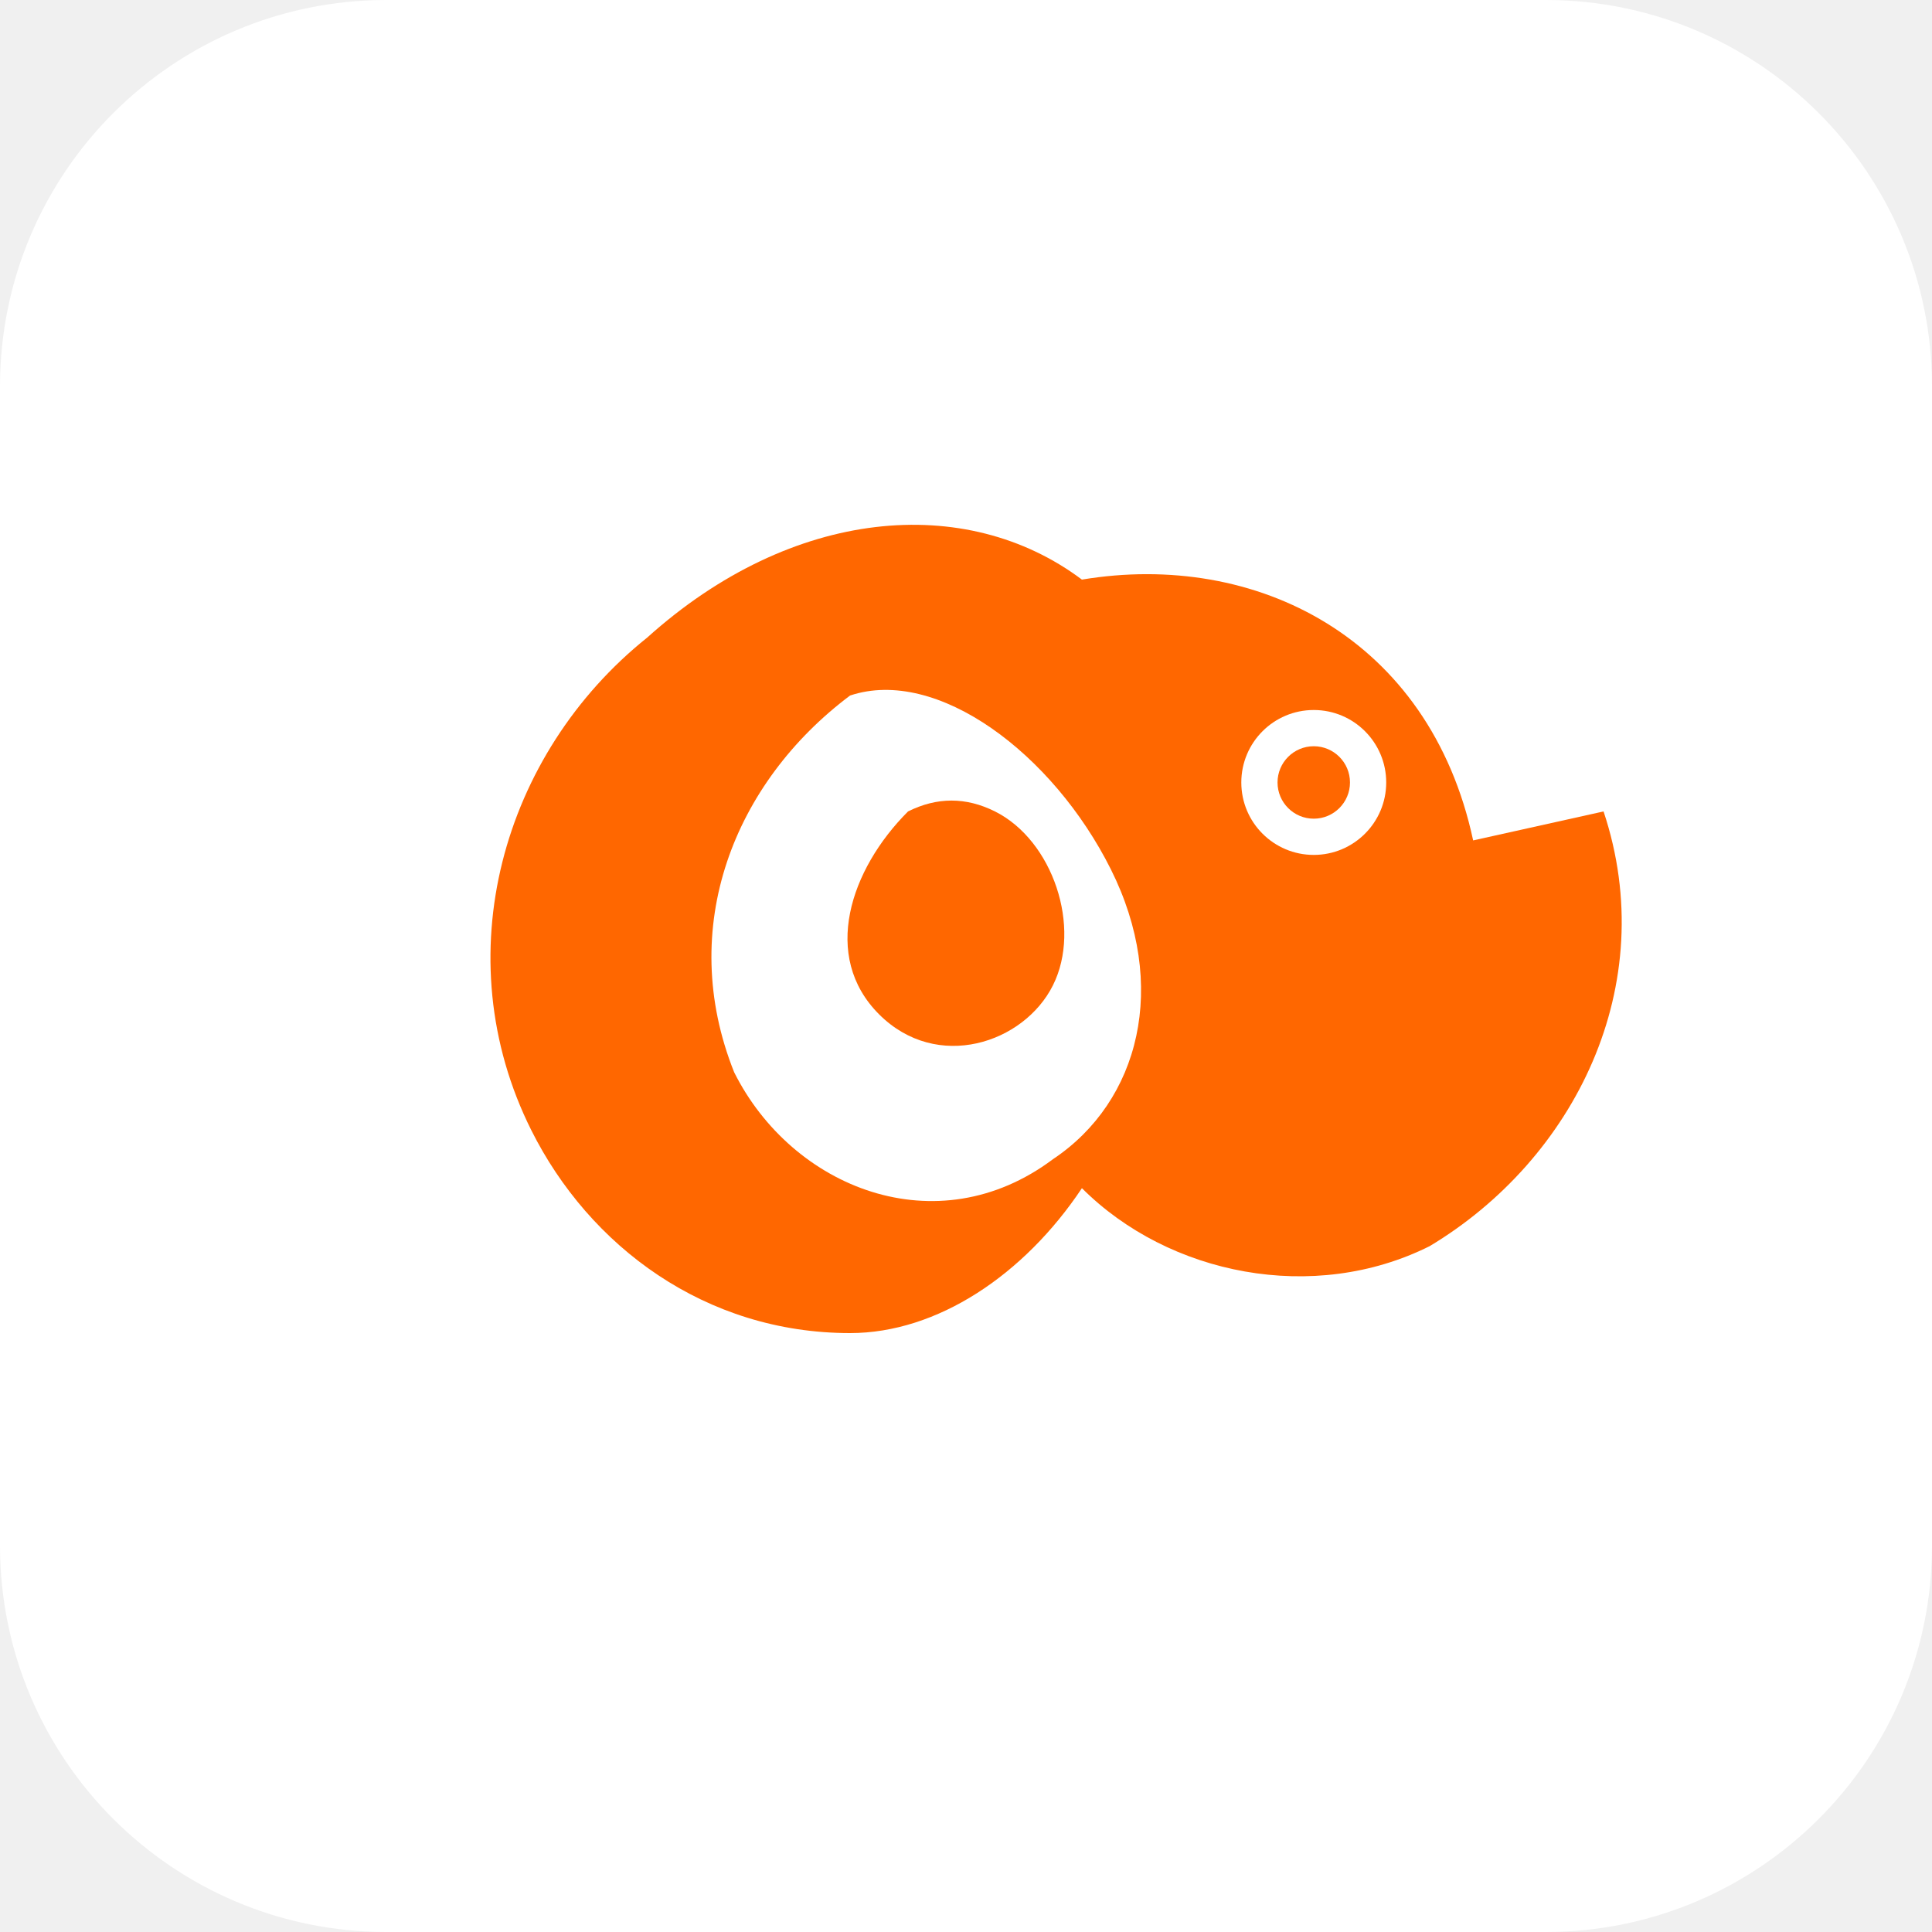
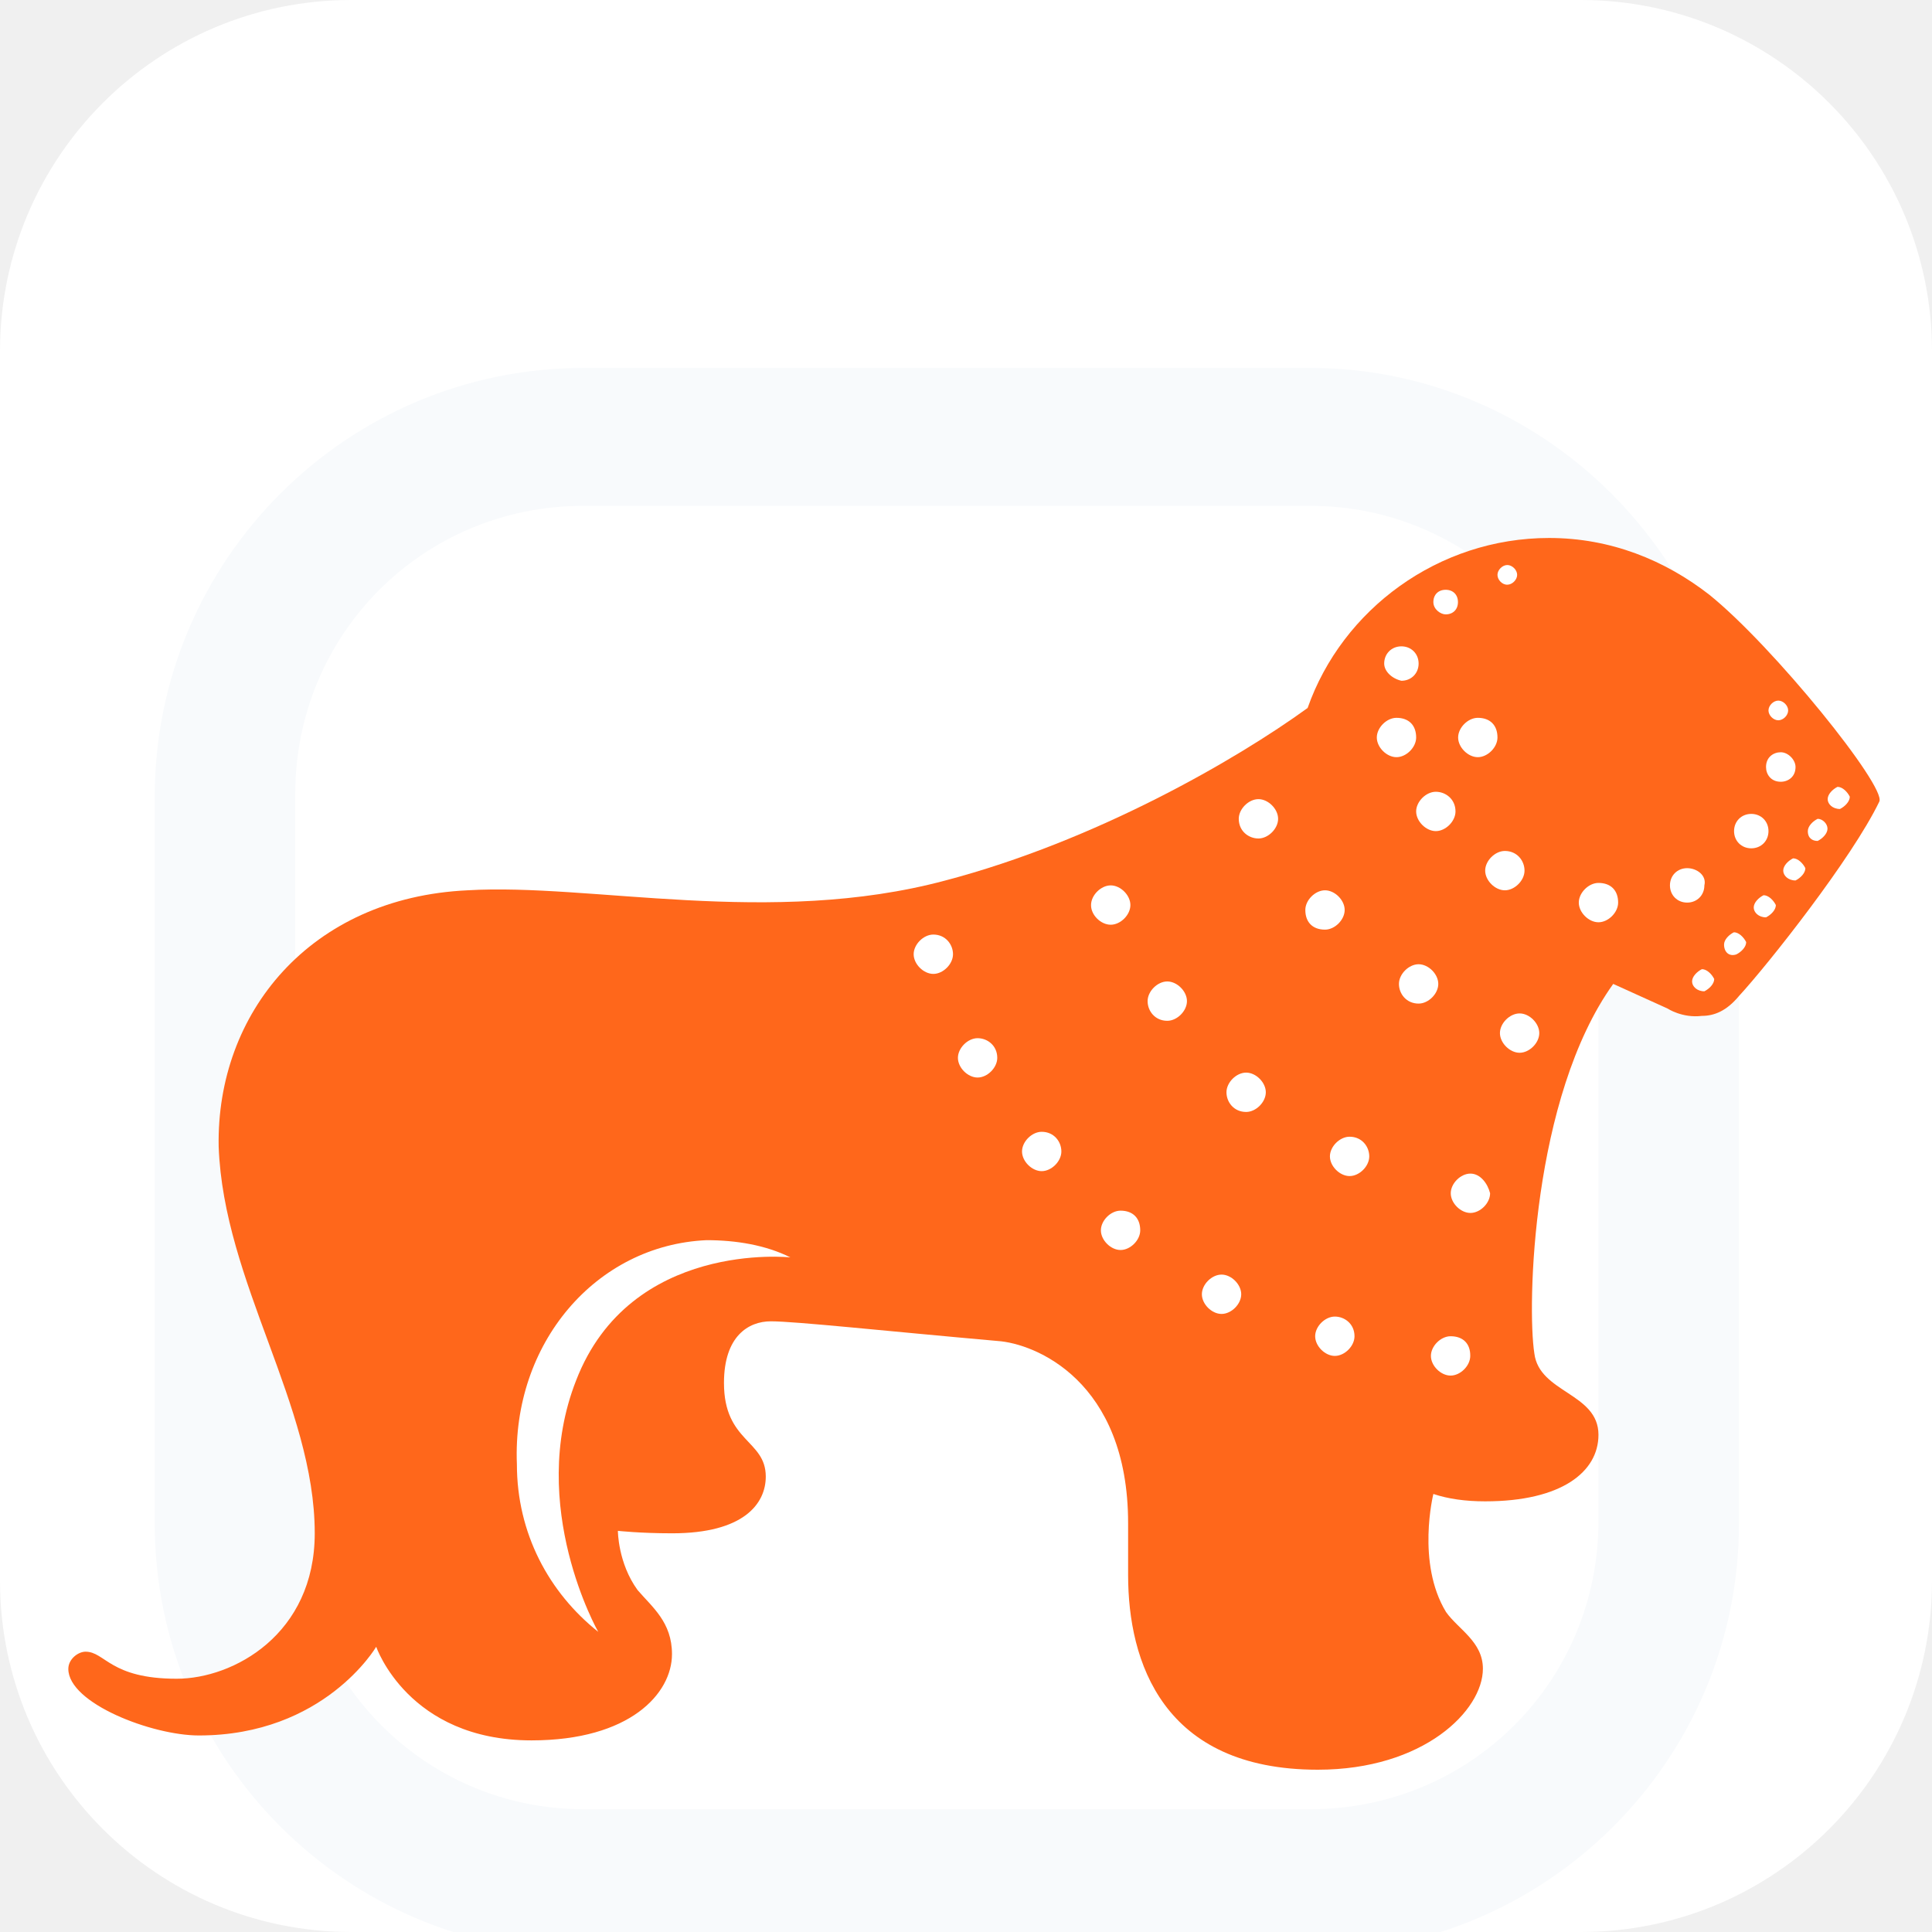
- <svg xmlns="http://www.w3.org/2000/svg" viewBox="0 0 120 120" width="100%" height="100%">
-   <rect width="120" height="120" rx="24" fill="#ffffff" />
-   <g transform="translate(15, 18) scale(0.9)">
-     <path d="M 85,38 C 82,24 70,18 58,20 C 50,14 38,15 28,24 C 18,32 14,46 20,58 C 24,66 32,72 42,72 C 48,72 54,68 58,62 C 64,68 74,70 82,66 C 92,60 98,48 94,36 Z" fill="#ff6700" />
-     <path d="M 42,28 C 34,34 30,44 34,54 C 38,62 48,66 56,60 C 62,56 64,48 60,40 C 56,32 48,26 42,28 Z" fill="#ffffff" />
-     <path d="M 46,36 C 42,40 40,46 44,50 C 48,54 54,52 56,48 C 58,44 56,38 52,36 C 50,35 48,35 46,36 Z" fill="#ff6700" />
-     <circle cx="74" cy="34" r="5" fill="#ffffff" />
-     <circle cx="74" cy="34" r="2.5" fill="#ff6700" />
-   </g>
+ <svg xmlns="http://www.w3.org/2000/svg" viewBox="-4 190 110 110" width="100%" height="100%">
+   <rect x="-4" y="190" width="110" height="110" rx="20" fill="#FFFFFF" />
+   <path fill="#f8fafc" d="M70.6,210.95H29.22c-13.47,0-24.41,10.94-24.41,24.41v41.38c0,13.47,10.94,24.41,24.41,24.41H70.6    c13.47,0,24.41-10.94,24.41-24.41v-41.38C94.87,221.89,83.92,210.95,70.6,210.95 M87.01,276.6c0,9.12-7.29,16.41-16.41,16.41    H29.22c-6.73,0-12.48-4.07-15.01-9.96l1.4-1.26l2.95-8.56l-5.75-9.82v-28.2c0-9.12,7.29-16.41,16.41-16.41H70.6    c9.12,0,16.41,7.43,16.41,16.41V276.6z" />
+   <path id="XMLID_88_" fill="#FF671B" d="M77.61,275.06c0.84,0.28,1.82,0.42,2.95,0.42c4.35,0,6.45-1.68,6.45-3.79    c0-2.38-3.37-2.38-3.65-4.63c-0.42-2.67-0.14-14.59,4.49-21.04l3.09,1.4c0,0,0.84,0.56,1.96,0.42c0.7,0,1.4-0.28,2.1-1.12    c1.68-1.82,6.45-7.86,8-11.08c0.42-0.84-6.03-8.84-9.68-11.78c-2.52-1.96-5.61-3.23-9.12-3.23c-6.31,0-11.78,4.07-13.75,9.68    c-4.07,2.95-12.06,7.57-20.62,9.82c-9.96,2.67-20.2,0.14-27.21,0.56c-8.98,0.42-14.31,7.01-14.17,14.59    c0.28,7.72,5.47,14.73,5.47,22.02c0,5.75-4.63,8.28-7.86,8.28c-3.79,0-4.07-1.54-5.19-1.54c-0.42,0-0.98,0.42-0.98,0.98    c0,1.96,4.77,3.79,7.43,3.79c7.15,0,10.1-5.05,10.1-5.05s1.82,5.33,8.84,5.33c5.61,0,8-2.67,8-4.91c0-1.82-1.12-2.67-1.96-3.65    c-1.12-1.54-1.12-3.37-1.12-3.37s1.26,0.14,3.09,0.14c4.07,0,5.33-1.68,5.33-3.23c0-2.1-2.38-1.96-2.38-5.33    c0-2.67,1.4-3.51,2.67-3.51c1.4,0,6.59,0.56,12.91,1.12c2.1,0.14,7.43,2.24,7.43,10.38v2.95c0,4.91,1.96,11.08,10.8,11.08    c6.03,0,9.4-3.37,9.4-5.75c0-1.54-1.4-2.24-2.1-3.23C76.63,278.98,77.61,275.06,77.61,275.06" />
+   <path id="XMLID_87_" fill="#FFFFFF" d="M92.06,239.43c-0.56,0-0.98,0.42-0.98,0.98c0,0.56,0.42,0.98,0.98,0.98    c0.56,0,0.98-0.42,0.98-0.98C93.18,239.85,92.62,239.43,92.06,239.43" />
+   <path id="XMLID_86_" fill="#FFFFFF" d="M95.71,236.34c-0.56,0-0.98,0.42-0.98,0.98s0.42,0.98,0.98,0.98c0.56,0,0.98-0.42,0.98-0.98    S96.27,236.34,95.71,236.34" />
+   <path id="XMLID_85_" fill="#FFFFFF" d="M97.39,232.83c-0.42,0-0.84,0.28-0.84,0.84c0,0.42,0.28,0.84,0.84,0.84    c0.42,0,0.84-0.28,0.84-0.84C98.23,233.26,97.81,232.83,97.39,232.83" />
+   <path id="XMLID_84_" fill="#FFFFFF" d="M67.65,237.74c0.56,0,1.12-0.56,1.12-1.12c0-0.56-0.56-1.12-1.12-1.12    c-0.56,0-1.12,0.56-1.12,1.12C66.53,237.32,67.09,237.74,67.65,237.74" />
+   <path id="XMLID_83_" fill="#FFFFFF" d="M72,264.96c-0.56,0-1.12,0.56-1.12,1.12c0,0.56,0.56,1.12,1.12,1.12    c0.56,0,1.12-0.56,1.12-1.12C73.12,265.38,72.56,264.96,72,264.96" />
+   <path id="XMLID_82_" fill="#FFFFFF" d="M78.59,266.08c-0.56,0-1.12,0.56-1.12,1.12s0.56,1.12,1.12,1.12c0.56,0,1.12-0.56,1.12-1.12    C79.72,266.5,79.3,266.08,78.59,266.08" />
+   <path id="XMLID_81_" fill="#FFFFFF" d="M72.84,254.72c-0.56,0-1.12,0.56-1.12,1.12s0.56,1.12,1.12,1.12s1.12-0.56,1.12-1.12    C73.96,255.28,73.54,254.72,72.84,254.72" />
+   <path id="XMLID_80_" fill="#FFFFFF" d="M76.77,247.14c0.56,0,1.12-0.56,1.12-1.12c0-0.56-0.56-1.12-1.12-1.12s-1.12,0.56-1.12,1.12    C75.65,246.58,76.07,247.14,76.77,247.14" />
+   <path id="XMLID_79_" fill="#FFFFFF" d="M59.24,242.65c0.56,0,1.12-0.56,1.12-1.12c0-0.56-0.56-1.12-1.12-1.12    c-0.56,0-1.12,0.56-1.12,1.12C58.11,242.09,58.67,242.65,59.24,242.65" />
+   <path id="XMLID_78_" fill="#FFFFFF" d="M65.55,262.57c-0.56,0-1.12,0.56-1.12,1.12c0,0.56,0.56,1.12,1.12,1.12s1.12-0.56,1.12-1.12    C66.67,263.13,66.11,262.57,65.55,262.57" />
+   <path id="XMLID_77_" fill="#FFFFFF" d="M62.46,248.12c0.56,0,1.12-0.56,1.12-1.12c0-0.56-0.56-1.12-1.12-1.12    c-0.56,0-1.12,0.56-1.12,1.12S61.76,248.12,62.46,248.12" />
+   <path id="XMLID_76_" fill="#FFFFFF" d="M55.31,254.44c-0.56,0-1.12,0.56-1.12,1.12c0,0.56,0.56,1.12,1.12,1.12    c0.56,0,1.12-0.56,1.12-1.12C56.43,255,56.01,254.44,55.31,254.44" />
+   <path id="XMLID_75_" fill="#FFFFFF" d="M66.95,253.31c0.56,0,1.12-0.56,1.12-1.12c0-0.56-0.56-1.12-1.12-1.12    c-0.56,0-1.12,0.56-1.12,1.12C65.83,252.75,66.25,253.31,66.95,253.31" />
+   <path id="XMLID_74_" fill="#FFFFFF" d="M49.14,243.21c-0.56,0-1.12,0.56-1.12,1.12c0,0.56,0.56,1.12,1.12,1.12    c0.56,0,1.12-0.56,1.12-1.12C50.26,243.78,49.84,243.21,49.14,243.21" />
+   <path id="XMLID_73_" fill="#FFFFFF" d="M51.66,249.11c-0.56,0-1.12,0.56-1.12,1.12c0,0.56,0.56,1.12,1.12,1.12    c0.56,0,1.12-0.56,1.12-1.12C52.78,249.53,52.22,249.11,51.66,249.11" />
+   <path id="XMLID_72_" fill="#FFFFFF" d="M59.8,258.93c-0.56,0-1.12,0.56-1.12,1.12s0.56,1.12,1.12,1.12s1.12-0.56,1.12-1.12    C60.92,259.35,60.5,258.93,59.8,258.93" />
+   <path id="XMLID_71_" fill="#FFFFFF" d="M71.44,242.93c0.56,0,1.12-0.56,1.12-1.12s-0.56-1.12-1.12-1.12s-1.12,0.56-1.12,1.12    C70.32,242.51,70.74,242.93,71.44,242.93" />
+   <path id="XMLID_70_" fill="#FFFFFF" d="M79.72,256.82c-0.56,0-1.12,0.56-1.12,1.12c0,0.56,0.56,1.12,1.12,1.12s1.12-0.56,1.12-1.12    C80.7,257.38,80.28,256.82,79.72,256.82" />
+   <path id="XMLID_69_" fill="#FFFFFF" d="M82.52,247.7c-0.56,0-1.12,0.56-1.12,1.12c0,0.56,0.56,1.12,1.12,1.12    c0.56,0,1.12-0.56,1.12-1.12C83.64,248.26,83.08,247.7,82.52,247.7" />
+   <path id="XMLID_68_" fill="#FFFFFF" d="M81.68,238.45c-0.56,0-1.12,0.56-1.12,1.12c0,0.56,0.56,1.12,1.12,1.12    c0.56,0,1.12-0.56,1.12-1.12C82.8,239.01,82.38,238.45,81.68,238.45" />
+   <path id="XMLID_67_" fill="#FFFFFF" d="M87.01,240.27c-0.56,0-1.12,0.56-1.12,1.12c0,0.56,0.56,1.12,1.12,1.12    c0.56,0,1.12-0.56,1.12-1.12C88.13,240.69,87.71,240.27,87.01,240.27" />
+   <path id="XMLID_66_" fill="#FFFFFF" d="M77.75,235.08c-0.56,0-1.12,0.56-1.12,1.12c0,0.56,0.56,1.12,1.12,1.12    c0.56,0,1.12-0.56,1.12-1.12C78.87,235.5,78.31,235.08,77.75,235.08" />
+   <path id="XMLID_65_" fill="#FFFFFF" d="M75.51,230.87c-0.56,0-1.12,0.56-1.12,1.12s0.56,1.12,1.12,1.12s1.12-0.56,1.12-1.12    C76.63,231.29,76.21,230.87,75.51,230.87" />
+   <path id="XMLID_64_" fill="#FFFFFF" d="M80.14,230.87c-0.56,0-1.12,0.56-1.12,1.12s0.56,1.12,1.12,1.12s1.12-0.56,1.12-1.12    C81.26,231.29,80.84,230.87,80.14,230.87" />
+   <path id="XMLID_63_" fill="#FFFFFF" d="M74.81,227.78c0-0.56,0.42-0.98,0.98-0.98c0.56,0,0.98,0.42,0.98,0.98    c0,0.56-0.42,0.98-0.98,0.98C75.23,228.63,74.81,228.21,74.81,227.78" />
+   <path id="XMLID_62_" fill="#FFFFFF" d="M77.61,224.28c0-0.42,0.28-0.7,0.7-0.7c0.42,0,0.7,0.28,0.7,0.7c0,0.42-0.28,0.7-0.7,0.7    C78.03,224.98,77.61,224.7,77.61,224.28" />
+   <path id="XMLID_61_" fill="#FFFFFF" d="M81.26,222.73c0-0.28,0.28-0.56,0.56-0.56c0.28,0,0.56,0.28,0.56,0.56s-0.28,0.56-0.56,0.56    C81.54,223.3,81.26,223.02,81.26,222.73" />
+   <path id="XMLID_60_" fill="#FFFFFF" d="M96.69,230.45c0-0.28,0.28-0.56,0.56-0.56c0.28,0,0.56,0.28,0.56,0.56s-0.28,0.56-0.56,0.56    C96.97,231.01,96.69,230.73,96.69,230.45" />
+   <path id="XMLID_59_" fill="#FFFFFF" d="M95.85,241.67c0-0.28,0.28-0.56,0.56-0.7c0.28,0,0.56,0.28,0.7,0.56    c0,0.28-0.28,0.56-0.56,0.7C96.13,242.23,95.85,241.95,95.85,241.67" />
+   <path id="XMLID_58_" fill="#FFFFFF" d="M97.53,239.57c0-0.28,0.28-0.56,0.56-0.7c0.28,0,0.56,0.28,0.7,0.56    c0,0.28-0.28,0.56-0.56,0.7C97.81,240.13,97.53,239.85,97.53,239.57" />
+   <path id="XMLID_57_" fill="#FFFFFF" d="M94.16,243.78c0-0.28,0.28-0.56,0.56-0.7c0.28,0,0.56,0.28,0.7,0.56    c0,0.28-0.28,0.56-0.56,0.7C94.44,244.48,94.16,244.2,94.16,243.78" />
+   <path id="XMLID_56_" fill="#FFFFFF" d="M92.34,245.88c0-0.28,0.28-0.56,0.56-0.7c0.28,0,0.56,0.28,0.7,0.56    c0,0.28-0.28,0.56-0.56,0.7C92.62,246.44,92.34,246.16,92.34,245.88" />
+   <path id="XMLID_55_" fill="#FFFFFF" d="M98.93,237.32c0-0.28,0.28-0.56,0.56-0.7c0.28,0,0.56,0.28,0.56,0.56    c0,0.28-0.28,0.56-0.56,0.7C99.21,237.88,98.93,237.74,98.93,237.32" />
+   <path id="XMLID_54_" fill="#FFFFFF" d="M100.06,235.5c0-0.28,0.28-0.56,0.56-0.7c0.28,0,0.56,0.28,0.7,0.56    c0,0.28-0.28,0.56-0.56,0.7C100.34,236.06,100.06,235.78,100.06,235.5" />
+   <path id="XMLID_53_" fill="#FFFFFF" d="M30.06,282.91c0,0-4.07-7.15-1.26-14.31c3.09-8,12.2-7.01,12.2-7.01    c-1.4-0.7-3.09-0.98-4.77-0.98c-6.31,0.28-11.08,5.89-10.8,12.76C25.43,277.3,27.25,280.67,30.06,282.91" />
</svg>
